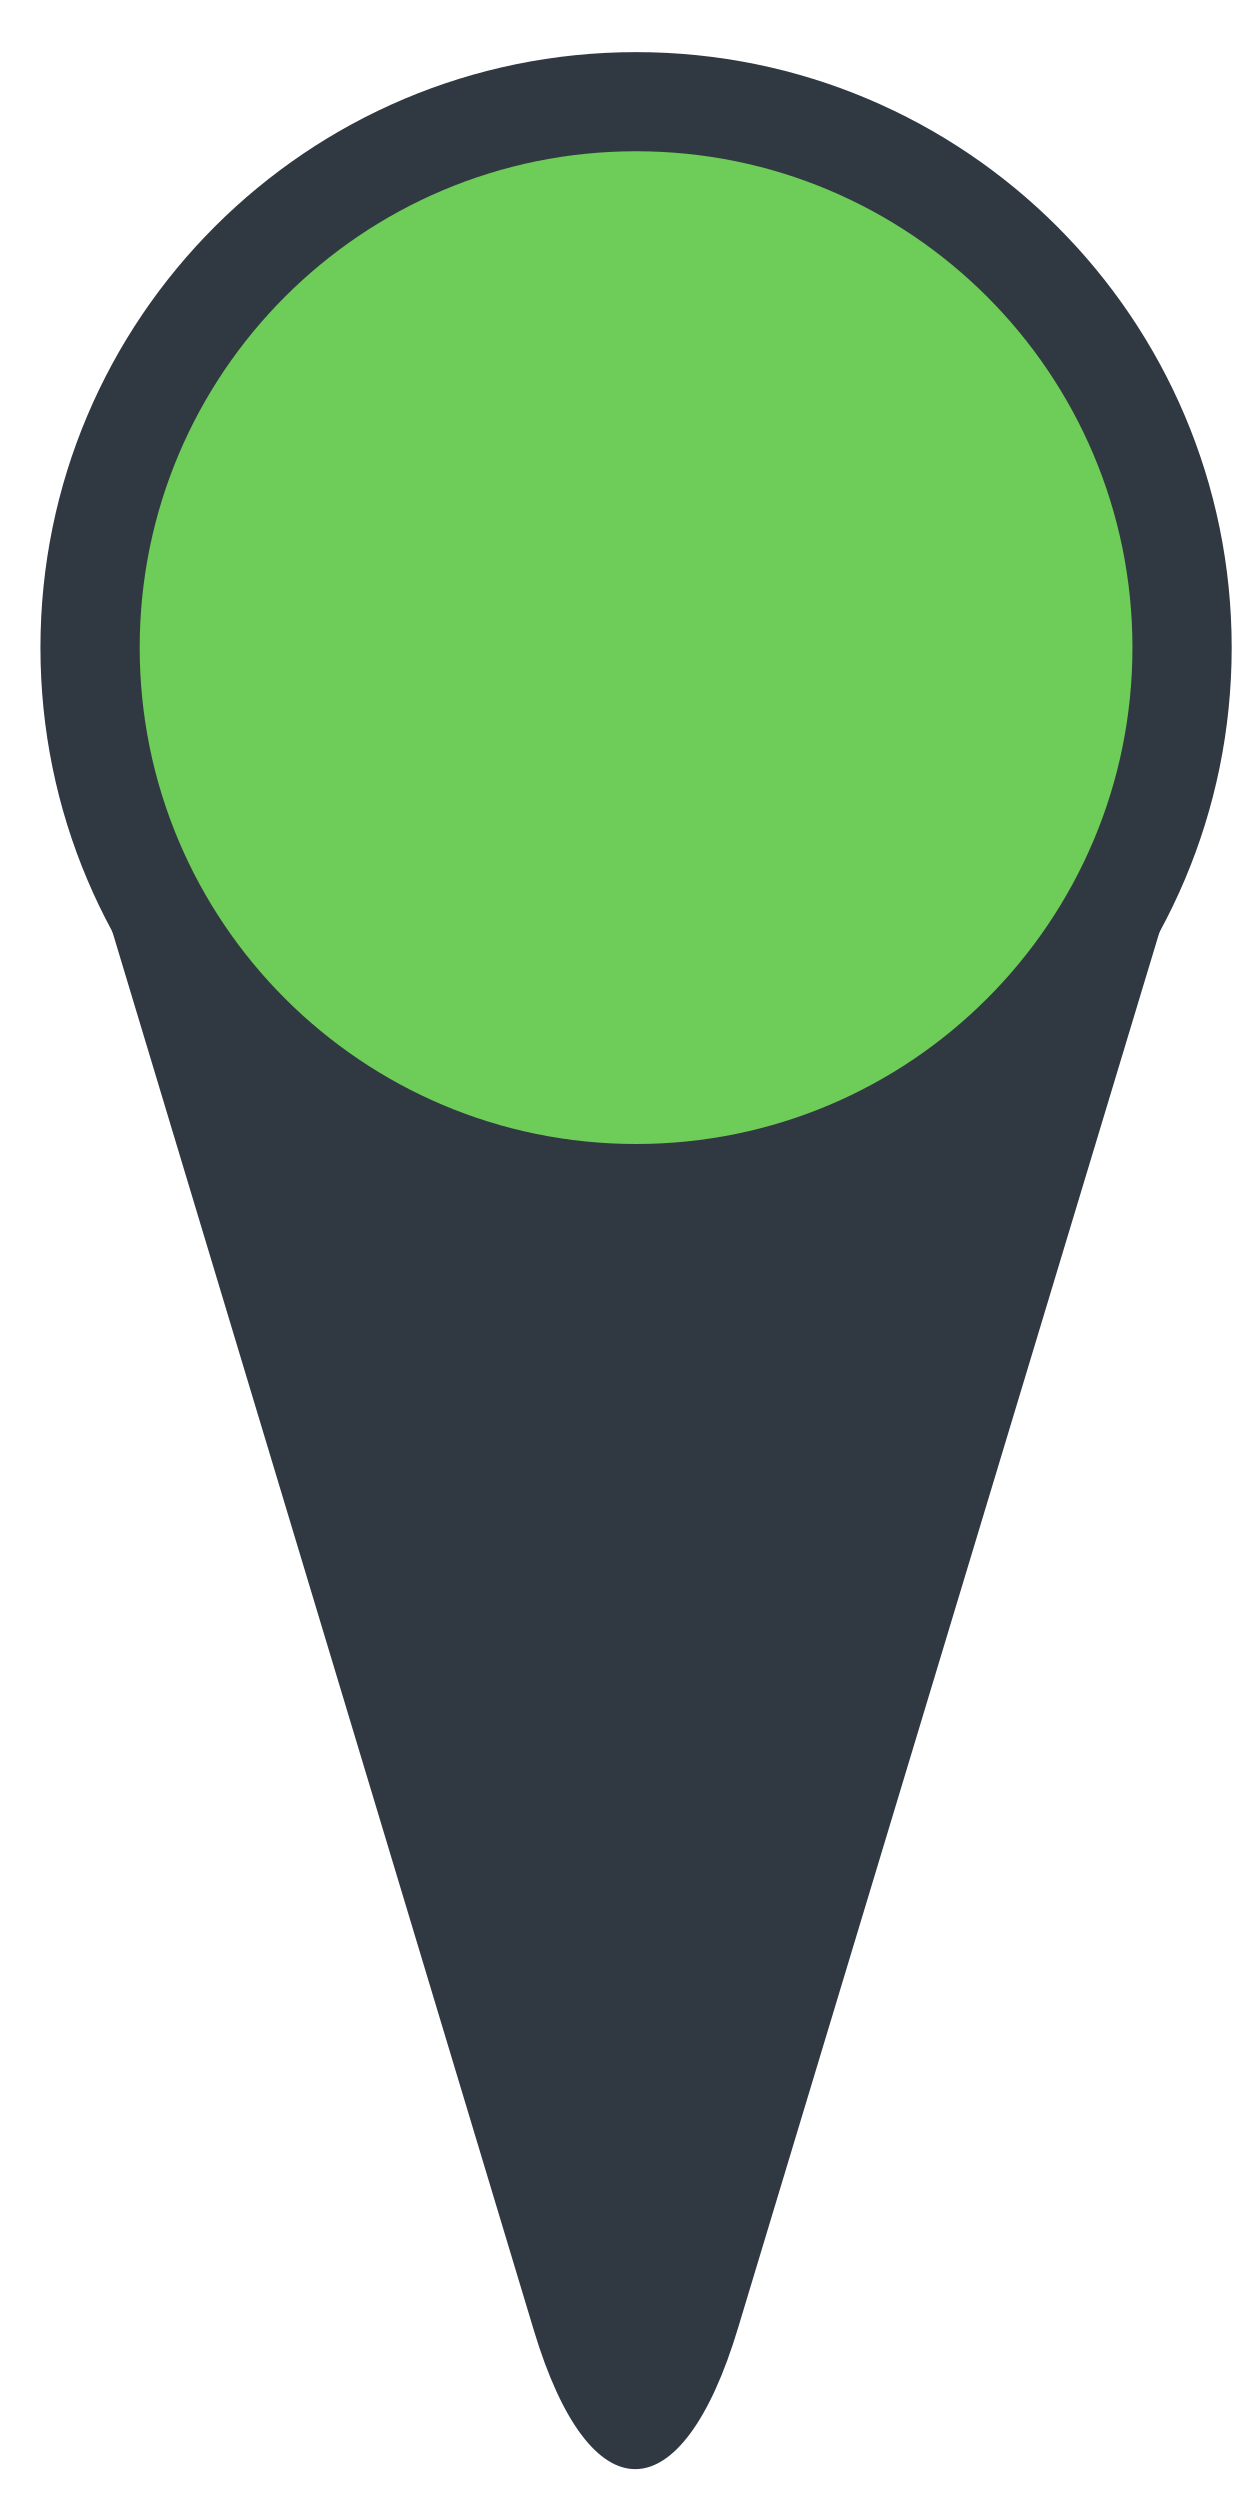
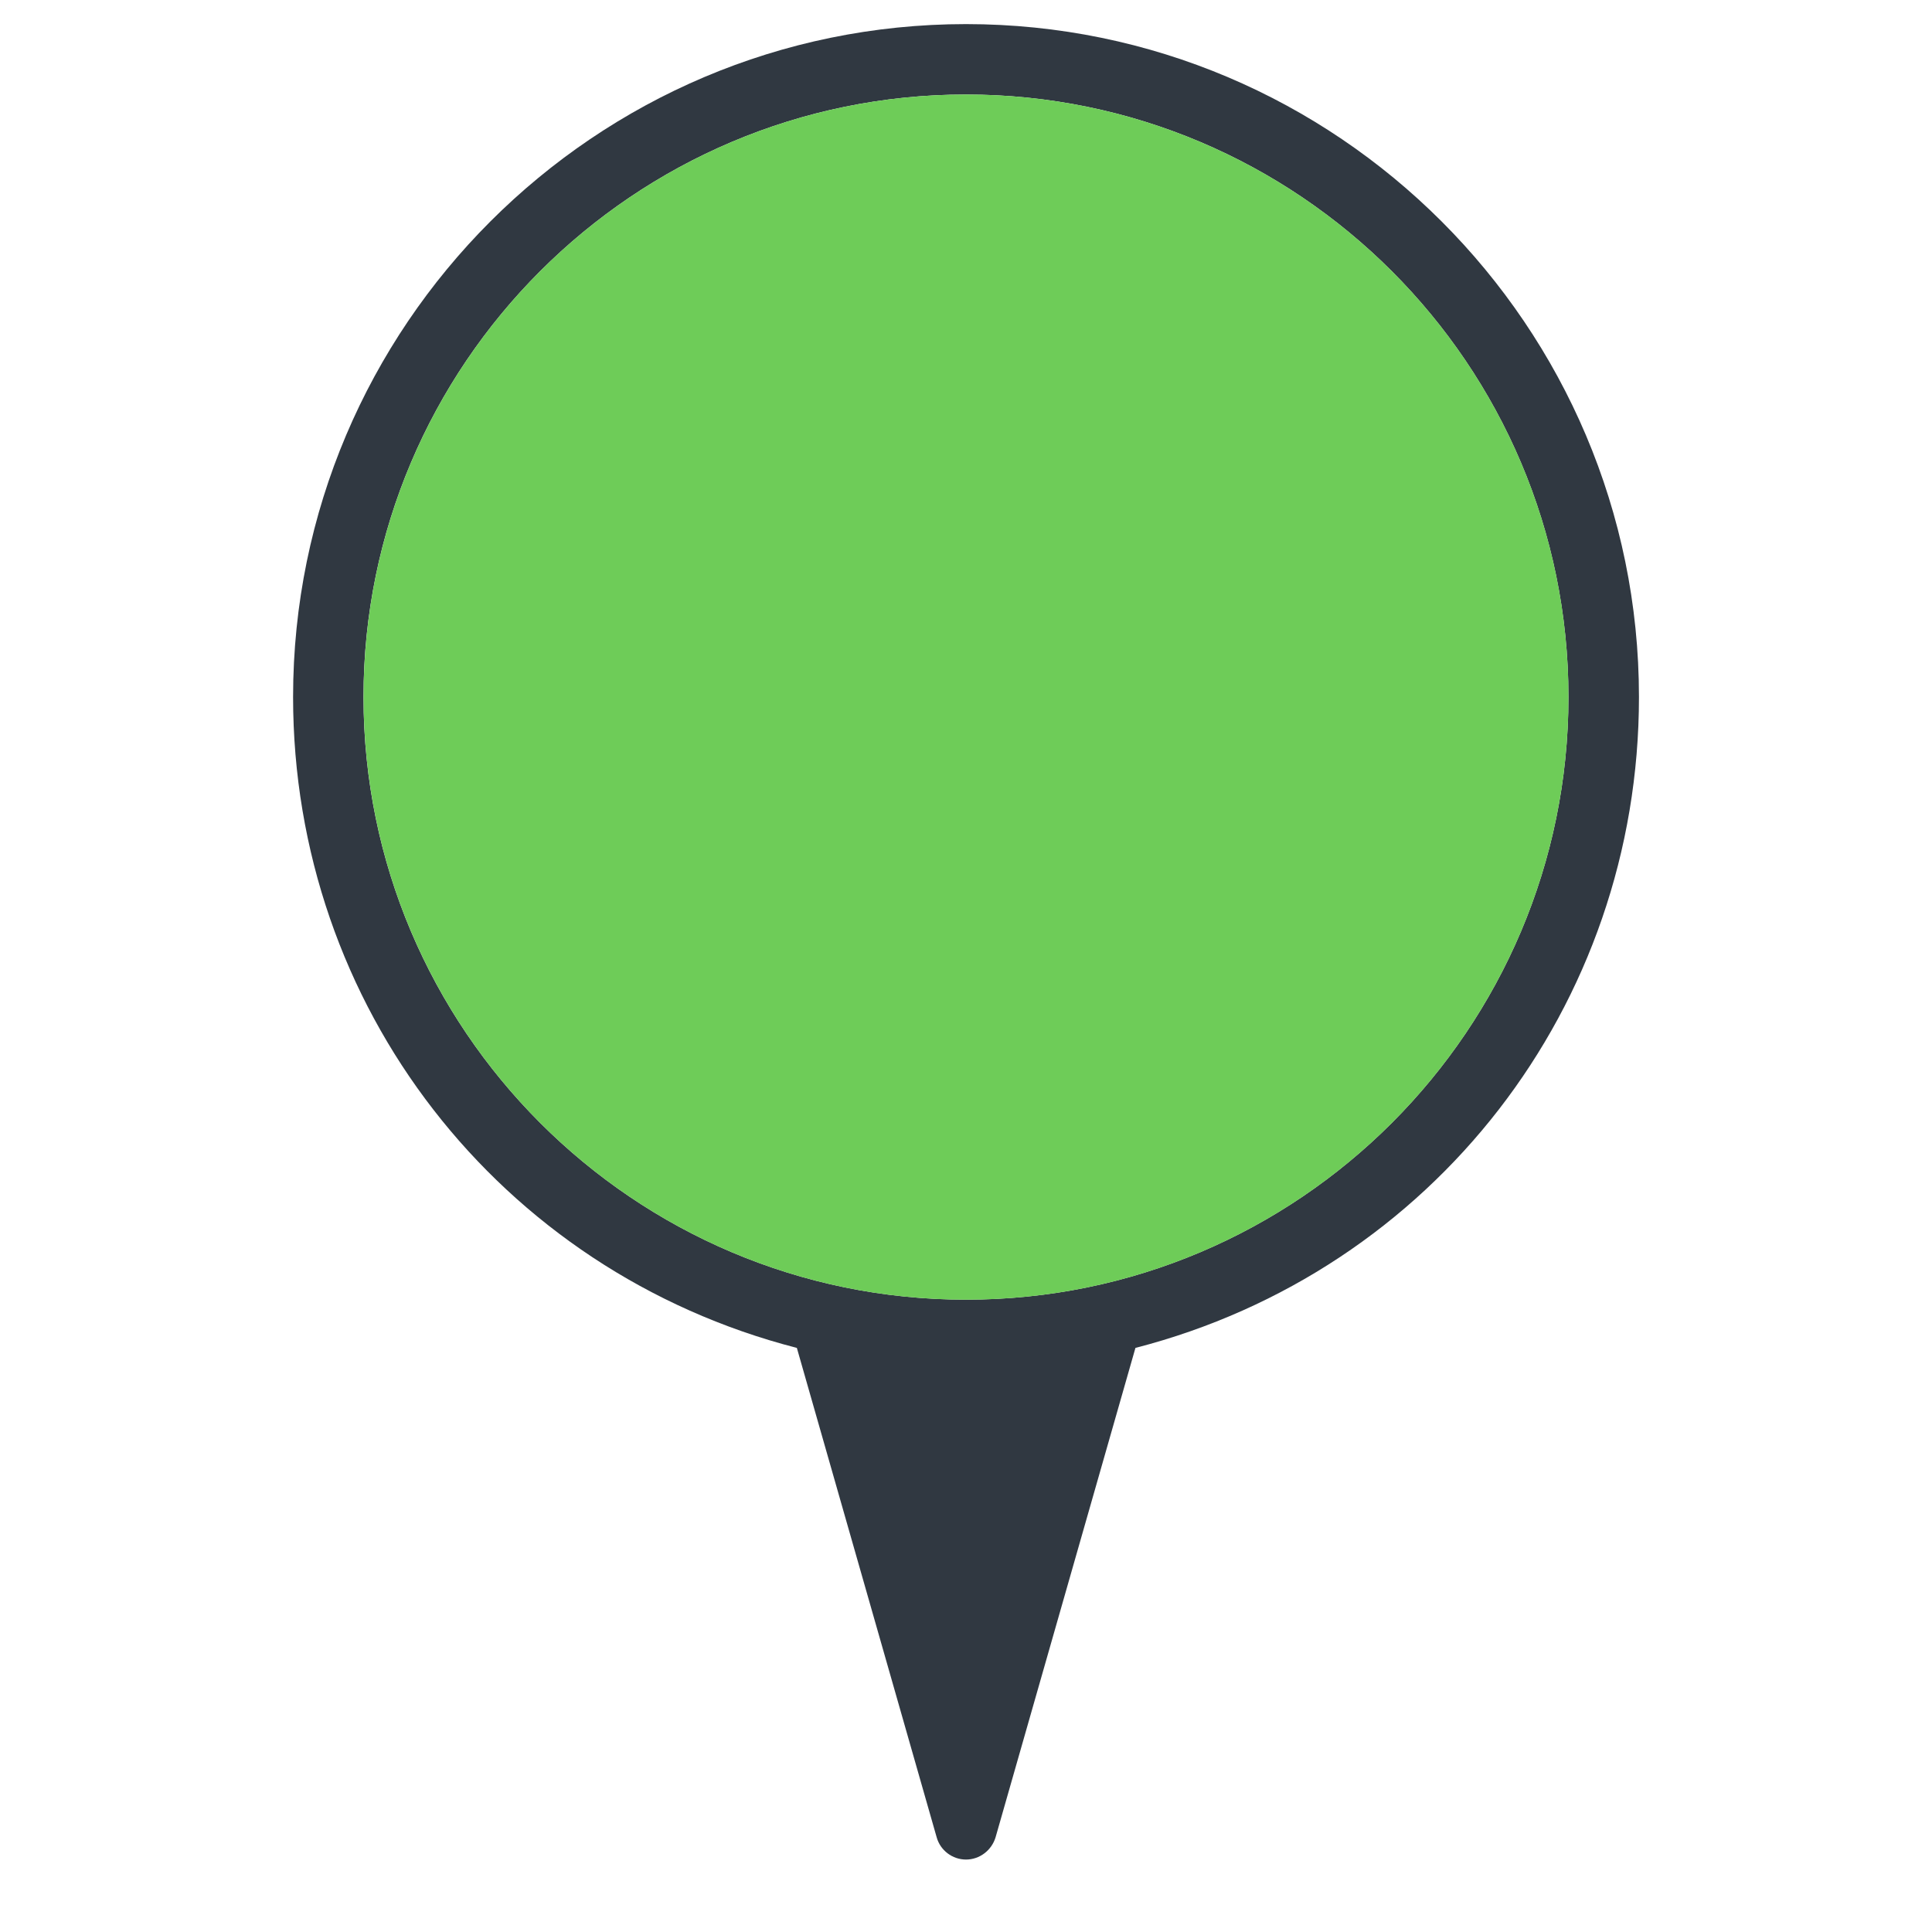
- <svg xmlns="http://www.w3.org/2000/svg" version="1.0" id="Layer_1" x="0px" y="0px" width="20px" height="40px" viewBox="0 0 20 40" enable-background="new 0 0 20 40" xml:space="preserve">
-   <path fill="#303841" d="M1.493,13.895c-0.898-2.985,0.918-5.27,4.036-5.27h9.294c3.118,0,4.935,2.284,4.036,5.27l-7.05,23.352  c-0.898,2.986-2.368,3.025-3.267,0.04L1.493,13.895z" />
-   <path fill="#303841" d="M19.707,10.362c0,5.264-4.267,9.532-9.53,9.532c-5.264,0-9.53-4.269-9.53-9.532  c0-5.262,4.266-9.528,9.53-9.528C15.439,0.834,19.707,5.101,19.707,10.362z" />
-   <circle fill="#6ecc58" cx="10.177" cy="10.362" r="7.942" />
+ <svg xmlns="http://www.w3.org/2000/svg" version="1.1" id="Layer_1" x="0px" y="0px" width="40px" height="40px" viewBox="0 0 40 40" enable-background="new 0 0 40 40" xml:space="preserve">
+   <switch>
+     <g>
+       <path fill="#303841" d="M20,0.499c-7.682,0-13.932,6.25-13.932,13.932c0,6.397,4.266,11.888,10.43,13.476l2.895,10.133    c0.075,0.27,0.325,0.46,0.607,0.46c0.282,0,0.53-0.19,0.612-0.46l2.896-10.133c6.158-1.588,10.425-7.078,10.425-13.476    C33.933,6.749,27.681,0.499,20,0.499z M20,26.908c-6.879,0-12.474-5.6-12.474-12.478C7.526,7.552,13.121,1.957,20,1.957    s12.473,5.595,12.473,12.474C32.474,21.309,26.88,26.908,20,26.908z" />
+       <path fill="#6ecc58" d="M32.474,14.431c0,6.878-5.594,12.478-12.473,12.478s-12.474-5.6-12.474-12.478    C7.526,7.552,13.121,1.957,20,1.957S32.474,7.552,32.474,14.431z" />
+     </g>
+   </switch>
</svg>
